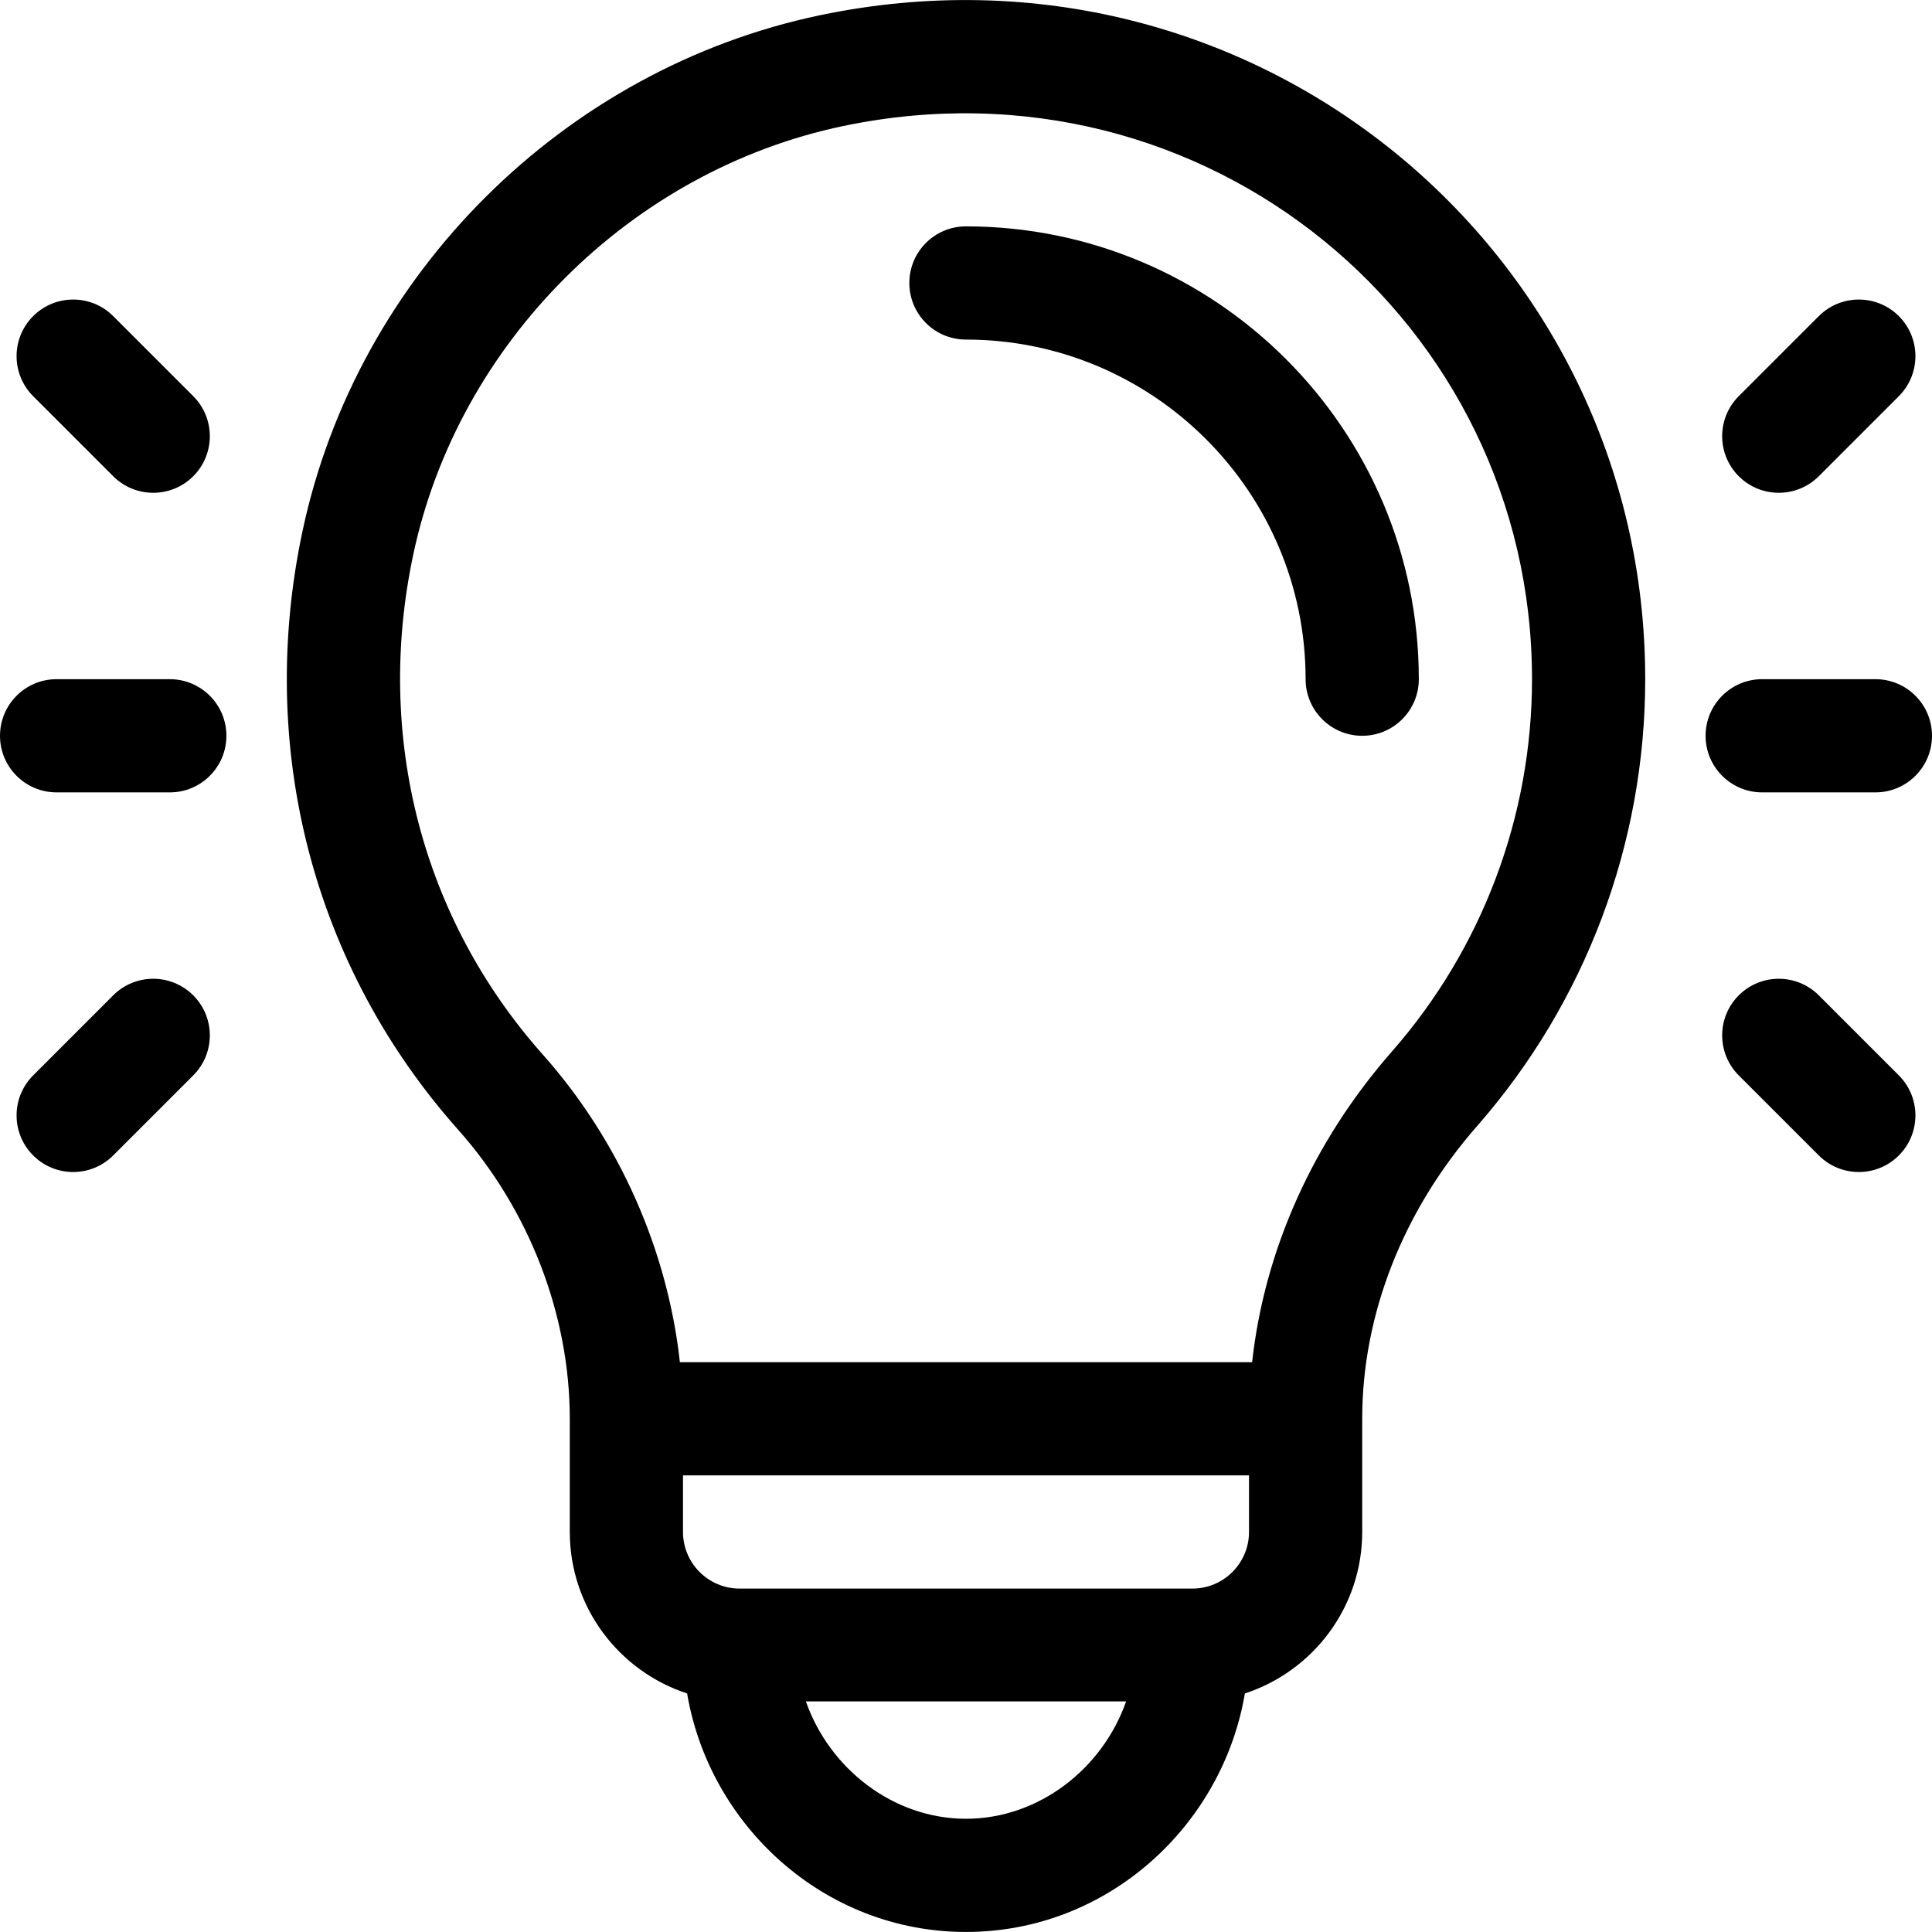
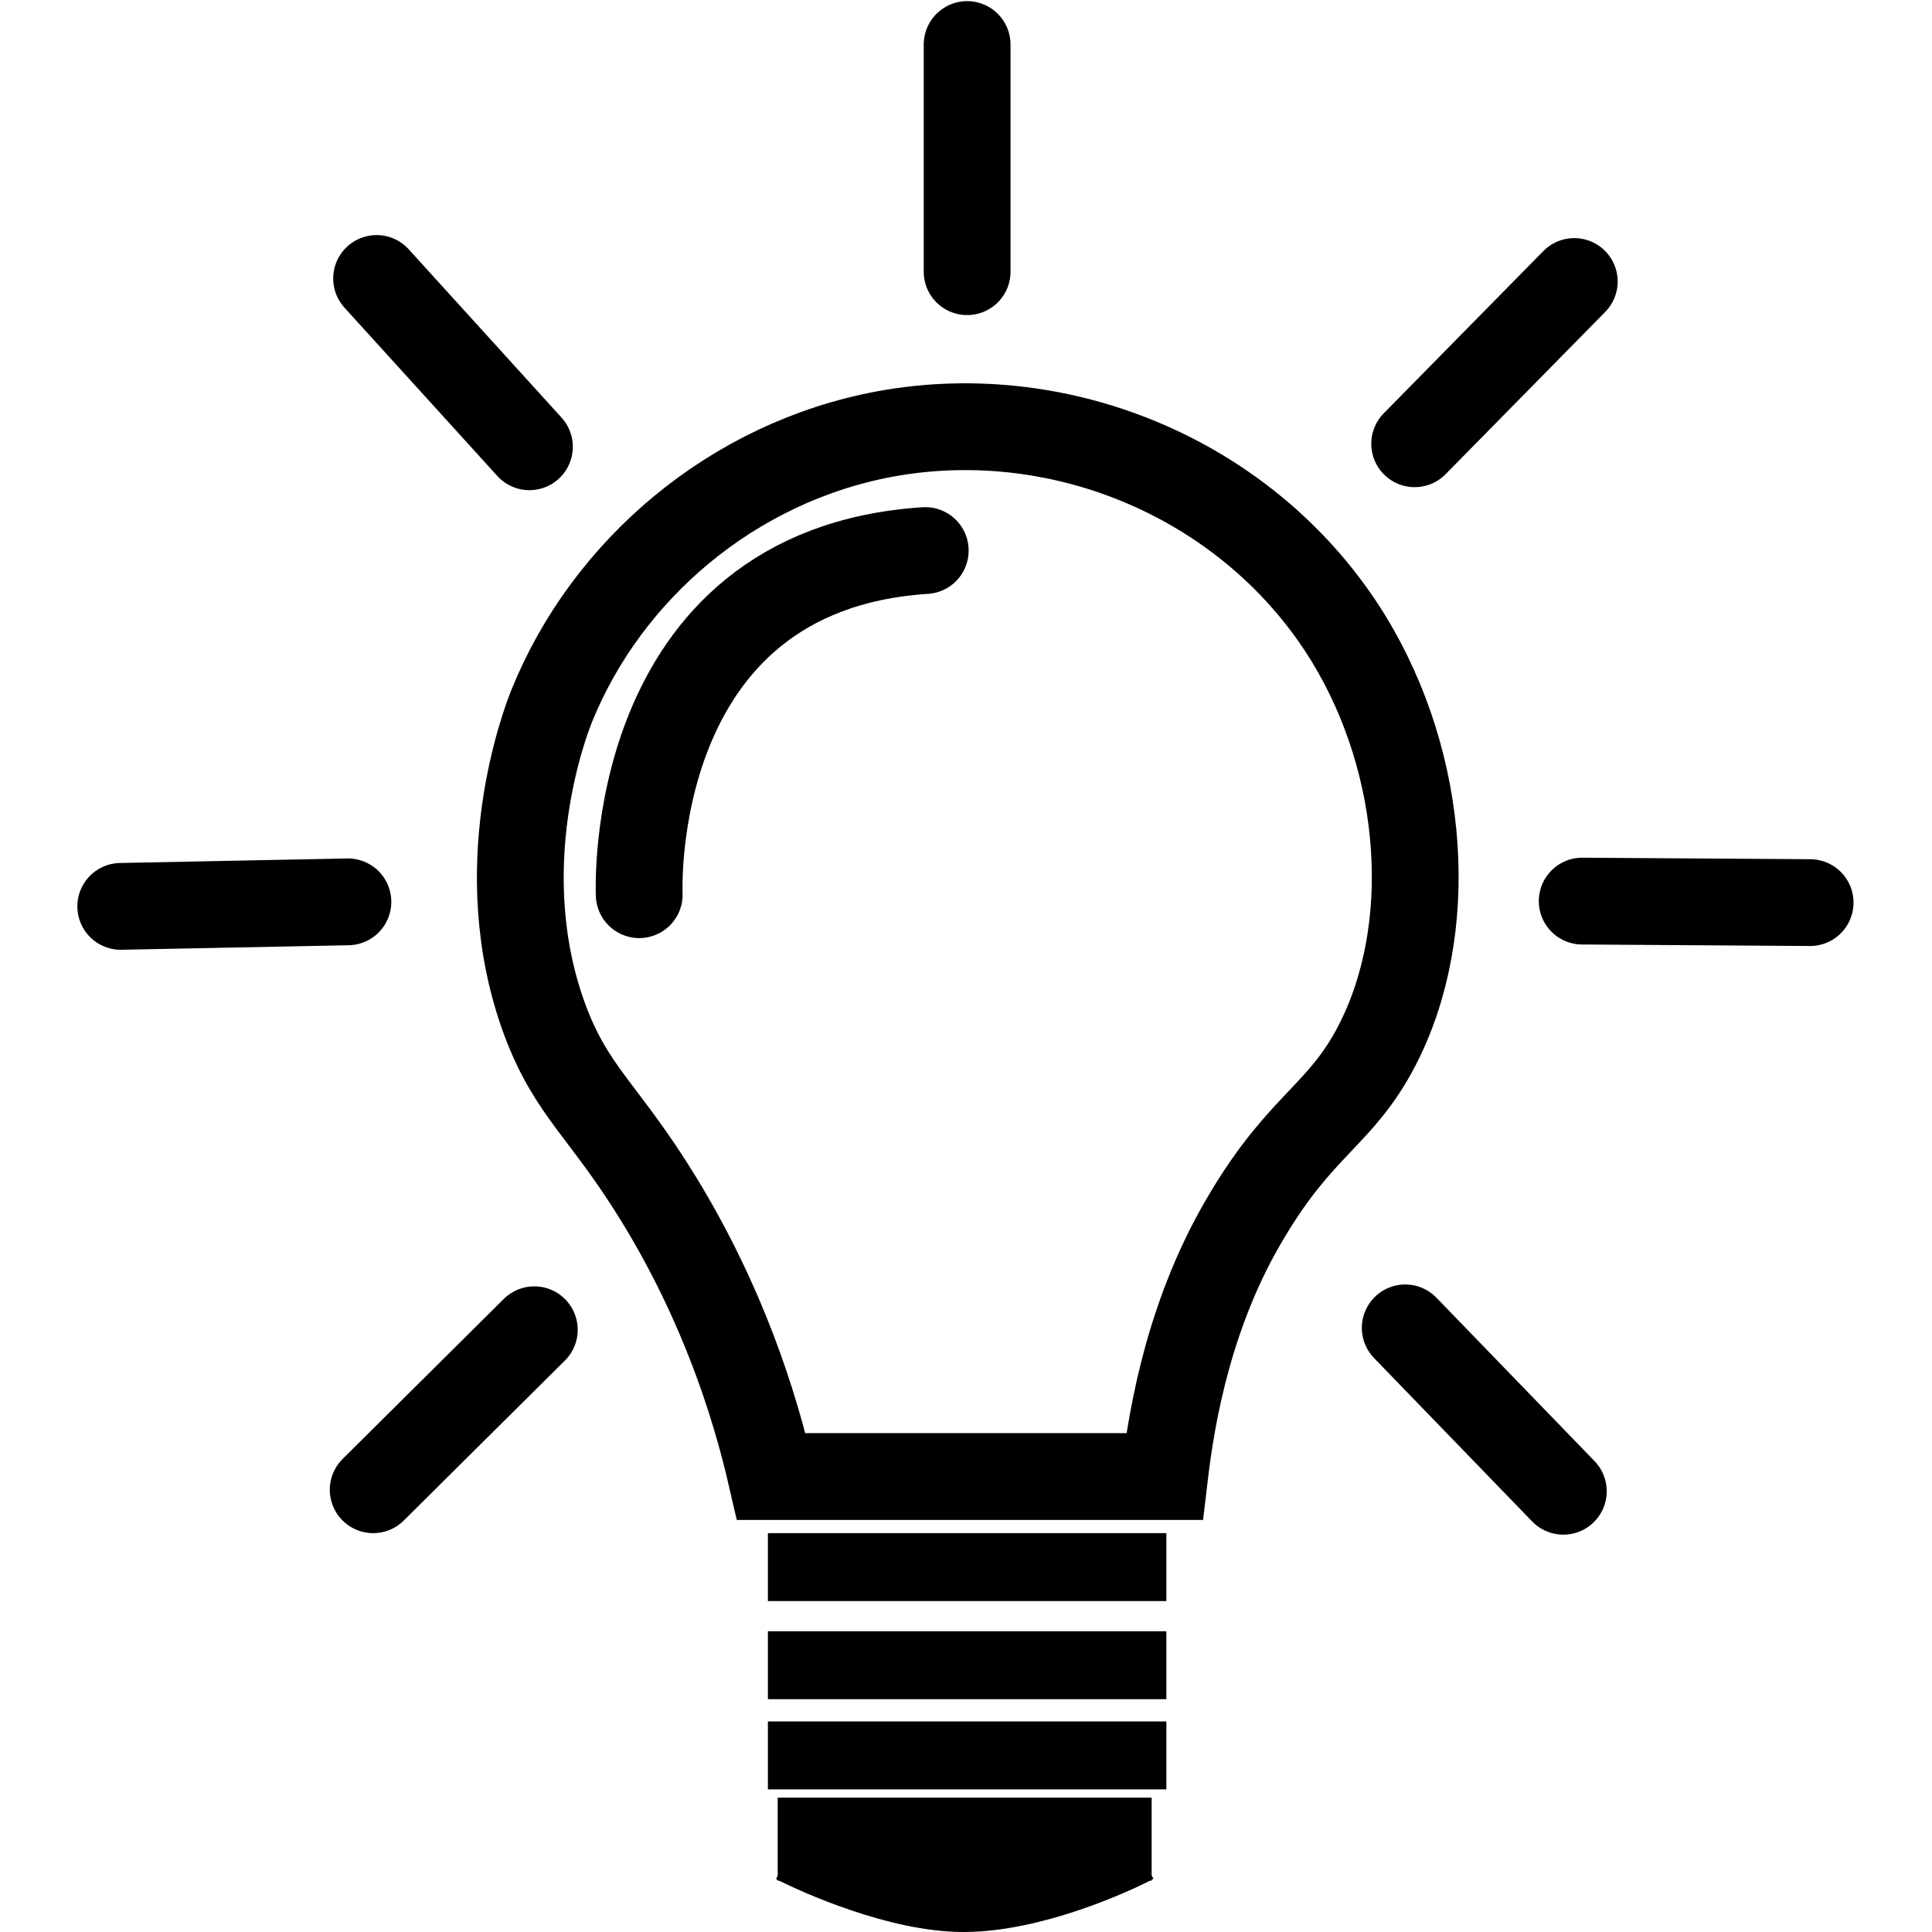
<svg xmlns="http://www.w3.org/2000/svg" version="1.1" id="Capa_1" x="0px" y="0px" viewBox="0 0 512 512" style="enable-background:new 0 0 512 512;" xml:space="preserve">
-   <g>
-     <g>
-       <path d="M255.985,59.99c-8.284,0-15,6.716-15,15s6.716,15,15,15c49.634,0,90.015,40.374,90.015,90c0,8.284,6.716,15,15,15    s15-6.716,15-15C376,113.822,322.162,59.99,255.985,59.99z" />
-     </g>
-   </g>
-   <g>
-     <g>
-       <path d="M217.335,4.03c-67.77,14.161-122.72,68.585-137.179,136.776c-12.209,57.582,2.836,115.392,41.277,158.607    C140.224,320.536,151,348.419,151,375.99v30c0,19.96,13.067,36.917,31.093,42.79c5.928,35.025,36.328,63.209,73.907,63.209    c37.569,0,67.977-28.175,73.907-63.209C347.933,442.907,361,425.95,361,405.989v-30c0-27.625,10.812-55.173,30.442-77.569    C420.176,265.64,436,223.58,436,179.99C436,66.425,332.051-19.936,217.335,4.03z M256,481.99c-19.282,0-36.188-13.268-42.431-31.1    h84.861C292.188,468.722,275.282,481.99,256,481.99z M331,405.99c0,8.271-6.729,15-15,15H196c-8.271,0-15-6.729-15-15v-15h150    V405.99z M368.882,278.647c-20.92,23.867-33.791,52.647-37.057,82.343H180.178c-3.262-29.712-16.1-58.775-36.328-81.516    c-32.038-36.016-44.557-84.291-34.346-132.445C121.423,90.815,167.223,45.15,223.472,33.397C319.496,13.33,406,85.442,406,179.99    C406,216.302,392.818,251.339,368.882,278.647z" />
-     </g>
-   </g>
-   <g>
-     <g>
-       <path d="M45,179.99H15c-8.284,0-15,6.716-15,15s6.716,15,15,15h30c8.284,0,15-6.716,15-15S53.284,179.99,45,179.99z" />
-     </g>
-   </g>
-   <g>
-     <g>
-       <path d="M51.213,104.99L30,83.777c-5.857-5.858-15.355-5.858-21.213,0c-5.858,5.858-5.858,15.355,0,21.213L30,126.203    c5.857,5.858,15.355,5.859,21.213,0C57.071,120.345,57.071,110.848,51.213,104.99z" />
-     </g>
-   </g>
-   <g>
-     <g>
-       <path d="M51.213,263.777c-5.858-5.858-15.356-5.858-21.213,0L8.787,284.99c-5.858,5.858-5.858,15.355,0,21.213    c5.857,5.858,15.355,5.859,21.213,0l21.213-21.213C57.071,279.132,57.071,269.635,51.213,263.777z" />
-     </g>
-   </g>
-   <g>
-     <g>
-       <path d="M497,179.99h-30c-8.284,0-15,6.716-15,15s6.716,15,15,15h30c8.284,0,15-6.716,15-15S505.284,179.99,497,179.99z" />
-     </g>
-   </g>
-   <g>
-     <g>
-       <path d="M503.213,83.777c-5.857-5.858-15.355-5.858-21.213,0l-21.213,21.213c-5.858,5.858-5.858,15.355,0,21.213    c5.857,5.857,15.355,5.858,21.213,0l21.213-21.213C509.071,99.132,509.071,89.635,503.213,83.777z" />
-     </g>
-   </g>
-   <g>
-     <g>
-       <path d="M503.213,284.99L482,263.777c-5.857-5.858-15.355-5.858-21.213,0c-5.858,5.858-5.858,15.355,0,21.213L482,306.203    c5.857,5.857,15.355,5.858,21.213,0C509.071,300.345,509.071,290.848,503.213,284.99z" />
-     </g>
-   </g>
-   <g>
- </g>
-   <g>
- </g>
-   <g>
- </g>
-   <g>
- </g>
-   <g>
- </g>
-   <g>
- </g>
-   <g>
- </g>
-   <g>
- </g>
-   <g>
- </g>
-   <g>
- </g>
-   <g>
- </g>
-   <g>
- </g>
-   <g>
- </g>
-   <g>
- </g>
-   <g>
- </g>
+   <style type="text/css">
+ 	.st0{fill:none;stroke:#000000;stroke-width:23;stroke-miterlimit:10;}
+ 	.st1{fill:none;stroke:#000000;stroke-width:23;stroke-linecap:round;stroke-miterlimit:10;}
+ 	.st2{fill:none;stroke:#000000;stroke-width:18;stroke-miterlimit:10;}
+ 	.st3{fill:none;stroke:#000000;stroke-width:22;stroke-miterlimit:10;}
+ </style>
+   <path class="st0" d="M308.6,391.3c2-17,6.8-44.1,21.9-69.2c14.4-24.2,24.8-26.6,34.3-44.8c16-30.7,13.1-74.6-7.5-108.2  c-25.5-41.4-75.2-62.8-122.7-54.1c-40.5,7.5-73.8,36-88.4,72.1c-1.6,4-16.7,42.9-1.8,83.2c7.2,19.3,15.8,24,30.3,47.7  c16.8,27.5,25.2,53.8,29.7,73.3L308.6,391.3L308.6,391.3z" />
+   <path class="st1" d="M169.4,237.1c0,0-4-86,75.8-91.2" />
+   <line class="st2" x1="203.5" y1="415.3" x2="309.1" y2="415.3" />
+   <line class="st2" x1="203.5" y1="441.3" x2="309.1" y2="441.3" />
+   <line class="st2" x1="203.5" y1="465.2" x2="309.1" y2="465.2" />
+   <line class="st3" x1="206.1" y1="487.4" x2="305.2" y2="487.4" />
+   <path class="st3" d="M210.7,488.2c6,3.1,27.8,12.9,44.9,12.8c17.8-0.1,38.9-9.6,44.9-12.8" />
+   <line class="st1" x1="98.9" y1="394.8" x2="141.6" y2="352.4" />
+   <line class="st1" x1="32" y1="240.2" x2="92.2" y2="239" />
+   <line class="st1" x1="99.8" y1="73.8" x2="140.3" y2="118.4" />
+   <line class="st1" x1="256.3" y1="11.8" x2="256.3" y2="72" />
+   <line class="st1" x1="417.2" y1="74.6" x2="374.9" y2="117.6" />
+   <line class="st1" x1="479.7" y1="239.2" x2="419.3" y2="238.8" />
+   <line class="st1" x1="414.3" y1="395.2" x2="372.4" y2="351.9" />
</svg>
